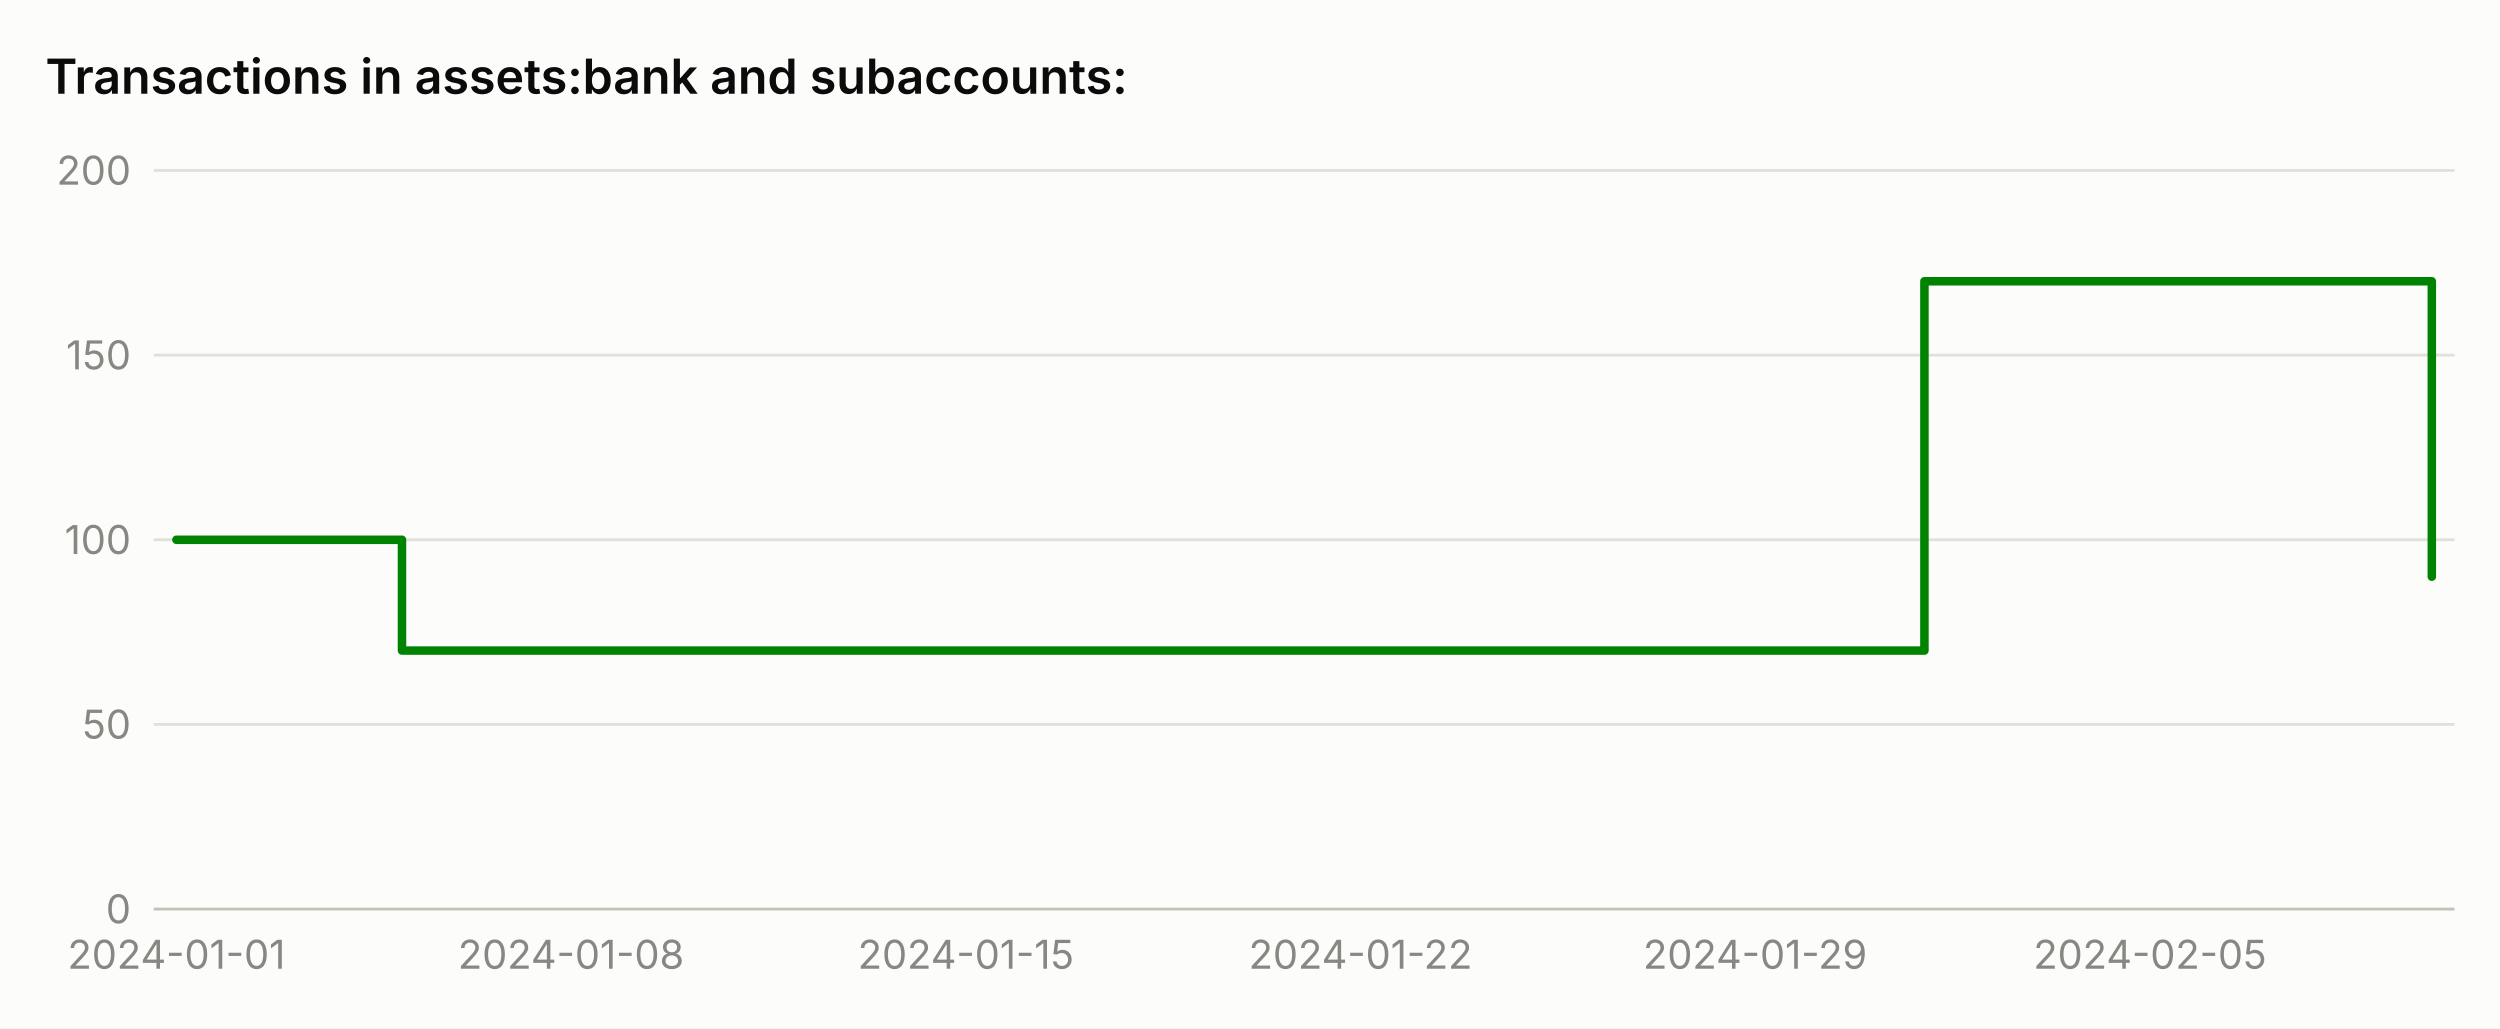
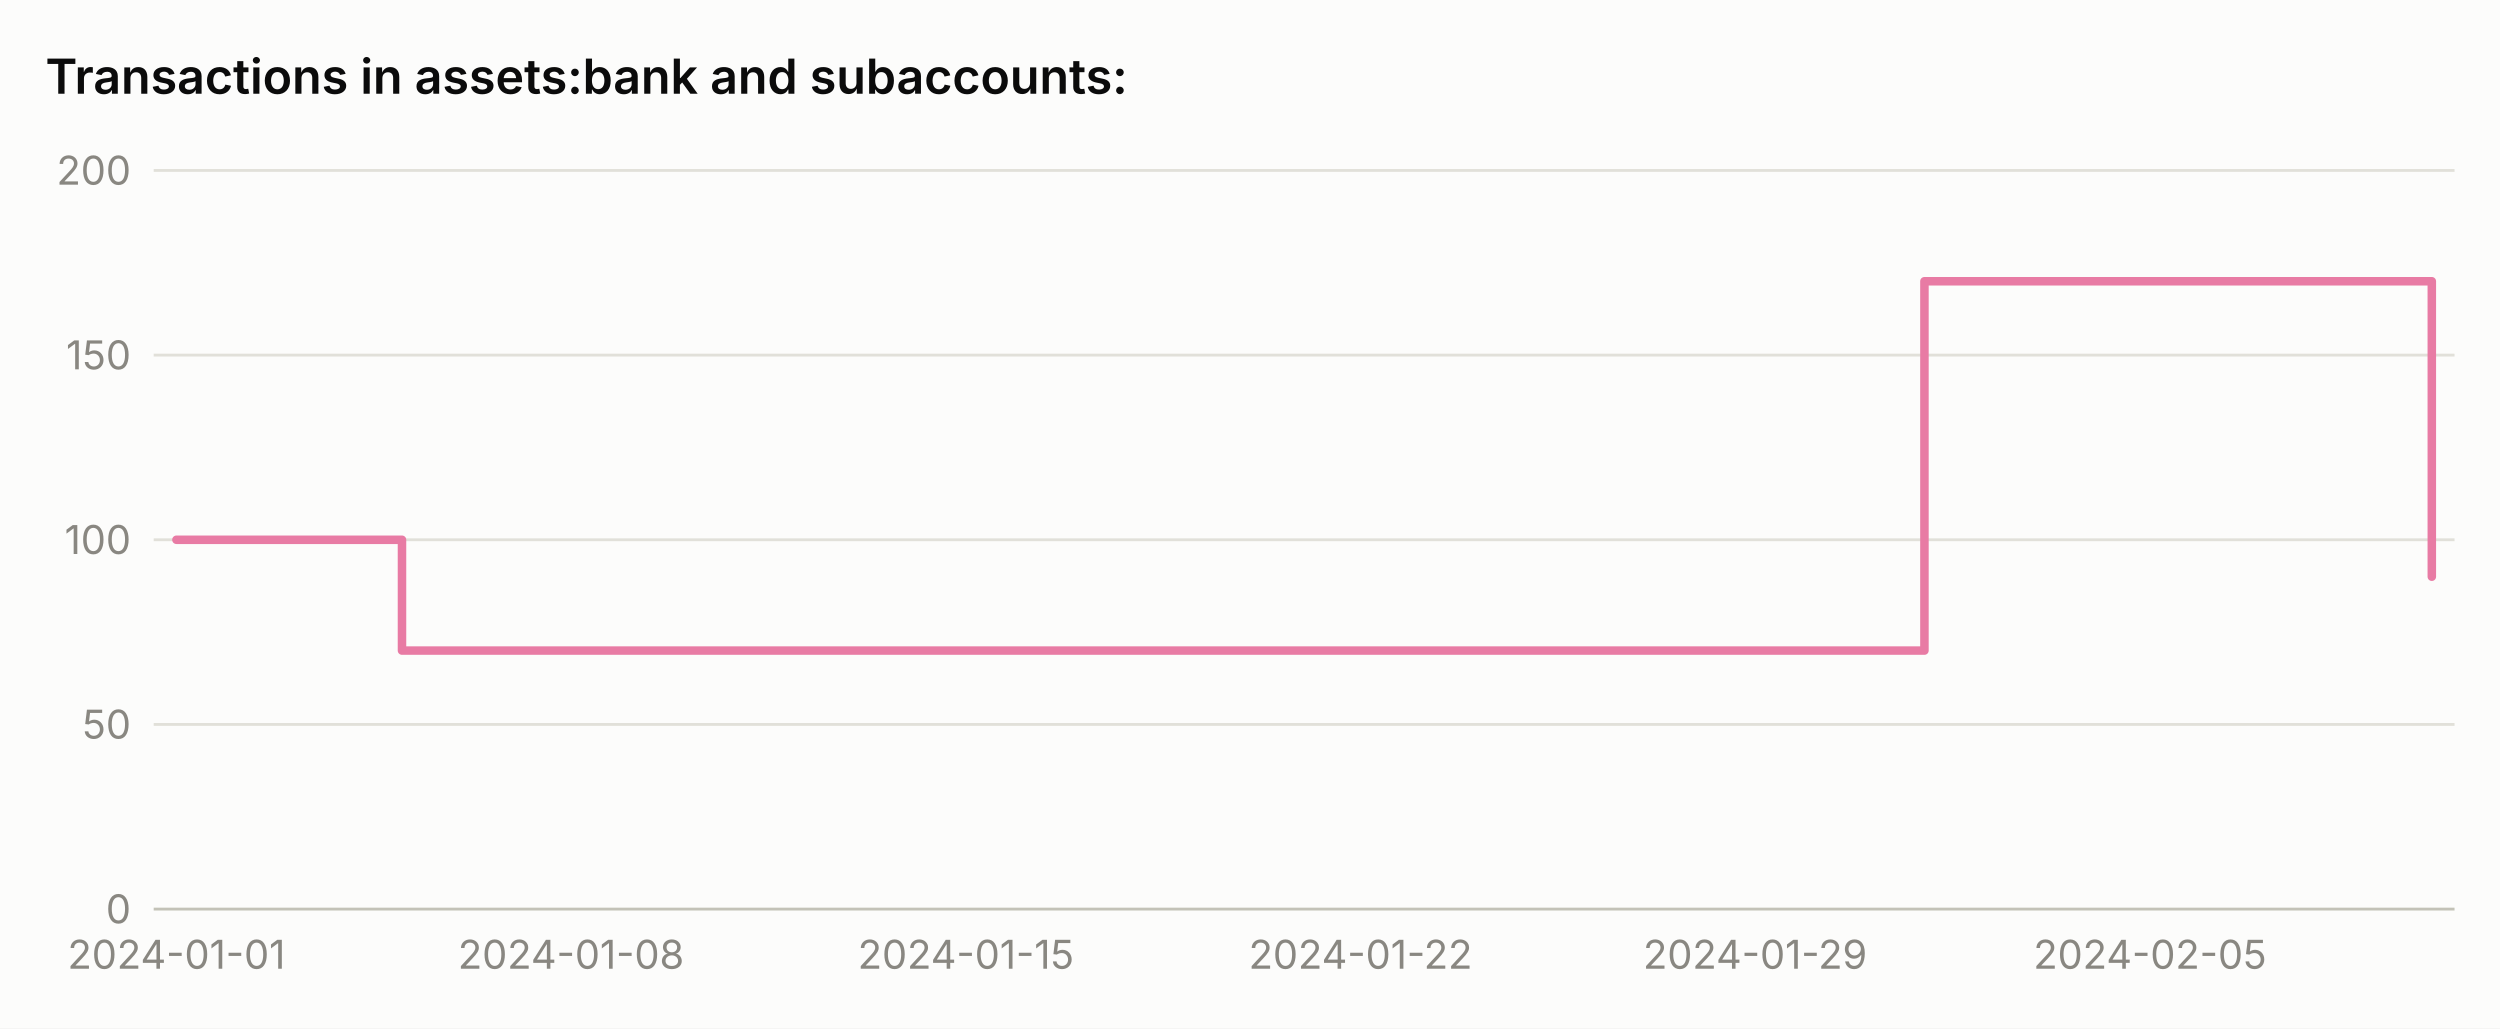
<svg xmlns="http://www.w3.org/2000/svg" class="hledger-chart" width="880" height="362" viewBox="0 0 880 362" role="img" aria-label="Transactions in assets:bank and subaccounts:">
  <style>.hledger-chart{max-width:100%;height:auto;font-family:system-ui,-apple-system,"Segoe UI",sans-serif;font-size:14px}
.hledger-chart .title{font-size:17px;font-weight:600}
.hledger-chart .heading{font-size:15px;font-weight:600}
.hledger-chart .value,.hledger-chart .tick{font-variant-numeric:tabular-nums}
.hledger-chart .grid,.hledger-chart .axis{stroke-width:1}
.hledger-chart .line{fill:none;stroke-width:3;stroke-linejoin:round;stroke-linecap:round}
.hledger-chart .mark{stroke-width:2.5}
.hledger-chart .average{stroke-width:2;stroke-dasharray:5 4}
.hledger-chart .hit{fill:transparent}
.hledger-chart .hatch{stroke-width:2.5}
.hledger-chart .bg{fill:#fcfcfb}
.hledger-chart .title{fill:#0b0b0b}
.hledger-chart .heading{fill:#0b0b0b}
.hledger-chart .label{fill:#52514e}
.hledger-chart .value{fill:#52514e}
.hledger-chart .tick{fill:#898781}
.hledger-chart .grid{stroke:#e1e0d9}
.hledger-chart .axis{stroke:#c3c2b7}
.hledger-chart .line.total{stroke:#0b0b0b}
.hledger-chart .mark.total{stroke:#0b0b0b}
.hledger-chart .average{stroke:#0b0b0b}
.hledger-chart .clip{fill:#0b0b0b}
.hledger-chart .hatch{stroke:#fcfcfb}
.hledger-chart .fill.ta0{fill:#2a78d6}
.hledger-chart .line.ta0{stroke:#2a78d6}
.hledger-chart .fill.ta1{fill:#7faee6}
.hledger-chart .line.ta1{stroke:#7faee6}
.hledger-chart .fill.ta2{fill:#1d5496}
.hledger-chart .line.ta2{stroke:#1d5496}
.hledger-chart .fill.ta3{fill:#b4d0f1}
.hledger-chart .line.ta3{stroke:#b4d0f1}
.hledger-chart .fill.tl0{fill:#eda100}
.hledger-chart .line.tl0{stroke:#eda100}
.hledger-chart .fill.tl1{fill:#f4c766}
.hledger-chart .line.tl1{stroke:#f4c766}
.hledger-chart .fill.tl2{fill:#a67100}
.hledger-chart .line.tl2{stroke:#a67100}
.hledger-chart .fill.tl3{fill:#f9dea6}
.hledger-chart .line.tl3{stroke:#f9dea6}
.hledger-chart .fill.te0{fill:#4a3aa7}
.hledger-chart .line.te0{stroke:#4a3aa7}
.hledger-chart .fill.te1{fill:#9289ca}
.hledger-chart .line.te1{stroke:#9289ca}
.hledger-chart .fill.te2{fill:#342975}
.hledger-chart .line.te2{stroke:#342975}
.hledger-chart .fill.te3{fill:#c0bae0}
.hledger-chart .line.te3{stroke:#c0bae0}
.hledger-chart .fill.tr0{fill:#008300}
.hledger-chart .line.tr0{stroke:#008300}
.hledger-chart .fill.tr1{fill:#66b566}
.hledger-chart .line.tr1{stroke:#66b566}
.hledger-chart .fill.tr2{fill:#005c00}
.hledger-chart .line.tr2{stroke:#005c00}
.hledger-chart .fill.tr3{fill:#a6d4a6}
.hledger-chart .line.tr3{stroke:#a6d4a6}
.hledger-chart .fill.tx0{fill:#e34948}
.hledger-chart .line.tx0{stroke:#e34948}
.hledger-chart .fill.tx1{fill:#ee9291}
.hledger-chart .line.tx1{stroke:#ee9291}
.hledger-chart .fill.tx2{fill:#9f3332}
.hledger-chart .line.tx2{stroke:#9f3332}
.hledger-chart .fill.tx3{fill:#f5bfbf}
.hledger-chart .line.tx3{stroke:#f5bfbf}
.hledger-chart .fill.s0{fill:#2a78d6}
.hledger-chart .line.s0{stroke:#2a78d6}
.hledger-chart .fill.s1{fill:#eb6834}
.hledger-chart .line.s1{stroke:#eb6834}
.hledger-chart .fill.s2{fill:#1baf7a}
.hledger-chart .line.s2{stroke:#1baf7a}
.hledger-chart .fill.s3{fill:#eda100}
.hledger-chart .line.s3{stroke:#eda100}
.hledger-chart .fill.s4{fill:#e87ba4}
.hledger-chart .line.s4{stroke:#e87ba4}
.hledger-chart .fill.s5{fill:#008300}
.hledger-chart .line.s5{stroke:#008300}
.hledger-chart .fill.s6{fill:#4a3aa7}
.hledger-chart .line.s6{stroke:#4a3aa7}
.hledger-chart .fill.s7{fill:#e34948}
.hledger-chart .line.s7{stroke:#e34948}
.hledger-chart .fill.other{fill:#898781}
.hledger-chart .line.other{stroke:#898781}
.hledger-chart .fill.lone{fill:#1597b0}
.hledger-chart .line.lone{stroke:#1597b0}
.hledger-chart .fill.neutral{fill:#52514e}
.hledger-chart .line.neutral{stroke:#52514e}
@media (prefers-color-scheme:dark){
.hledger-chart .bg{fill:#1a1a19}
.hledger-chart .title{fill:#ffffff}
.hledger-chart .heading{fill:#ffffff}
.hledger-chart .label{fill:#c3c2b7}
.hledger-chart .value{fill:#c3c2b7}
.hledger-chart .tick{fill:#898781}
.hledger-chart .grid{stroke:#2c2c2a}
.hledger-chart .axis{stroke:#383835}
.hledger-chart .line.total{stroke:#ffffff}
.hledger-chart .mark.total{stroke:#ffffff}
.hledger-chart .average{stroke:#ffffff}
.hledger-chart .clip{fill:#ffffff}
.hledger-chart .hatch{stroke:#1a1a19}
.hledger-chart .fill.ta0{fill:#3987e5}
.hledger-chart .line.ta0{stroke:#3987e5}
.hledger-chart .fill.ta1{fill:#88b7ef}
.hledger-chart .line.ta1{stroke:#88b7ef}
.hledger-chart .fill.ta2{fill:#285ea0}
.hledger-chart .line.ta2{stroke:#285ea0}
.hledger-chart .fill.ta3{fill:#bad5f6}
.hledger-chart .line.ta3{stroke:#bad5f6}
.hledger-chart .fill.tl0{fill:#c98500}
.hledger-chart .line.tl0{stroke:#c98500}
.hledger-chart .fill.tl1{fill:#dfb666}
.hledger-chart .line.tl1{stroke:#dfb666}
.hledger-chart .fill.tl2{fill:#8d5d00}
.hledger-chart .line.tl2{stroke:#8d5d00}
.hledger-chart .fill.tl3{fill:#ecd4a6}
.hledger-chart .line.tl3{stroke:#ecd4a6}
.hledger-chart .fill.te0{fill:#9085e9}
.hledger-chart .line.te0{stroke:#9085e9}
.hledger-chart .fill.te1{fill:#bcb6f2}
.hledger-chart .line.te1{stroke:#bcb6f2}
.hledger-chart .fill.te2{fill:#655da3}
.hledger-chart .line.te2{stroke:#655da3}
.hledger-chart .fill.te3{fill:#d8d4f7}
.hledger-chart .line.te3{stroke:#d8d4f7}
.hledger-chart .fill.tr0{fill:#008300}
.hledger-chart .line.tr0{stroke:#008300}
.hledger-chart .fill.tr1{fill:#66b566}
.hledger-chart .line.tr1{stroke:#66b566}
.hledger-chart .fill.tr2{fill:#005c00}
.hledger-chart .line.tr2{stroke:#005c00}
.hledger-chart .fill.tr3{fill:#a6d4a6}
.hledger-chart .line.tr3{stroke:#a6d4a6}
.hledger-chart .fill.tx0{fill:#e66767}
.hledger-chart .line.tx0{stroke:#e66767}
.hledger-chart .fill.tx1{fill:#f0a4a4}
.hledger-chart .line.tx1{stroke:#f0a4a4}
.hledger-chart .fill.tx2{fill:#a14848}
.hledger-chart .line.tx2{stroke:#a14848}
.hledger-chart .fill.tx3{fill:#f6caca}
.hledger-chart .line.tx3{stroke:#f6caca}
.hledger-chart .fill.s0{fill:#3987e5}
.hledger-chart .line.s0{stroke:#3987e5}
.hledger-chart .fill.s1{fill:#d95926}
.hledger-chart .line.s1{stroke:#d95926}
.hledger-chart .fill.s2{fill:#199e70}
.hledger-chart .line.s2{stroke:#199e70}
.hledger-chart .fill.s3{fill:#c98500}
.hledger-chart .line.s3{stroke:#c98500}
.hledger-chart .fill.s4{fill:#d55181}
.hledger-chart .line.s4{stroke:#d55181}
.hledger-chart .fill.s5{fill:#008300}
.hledger-chart .line.s5{stroke:#008300}
.hledger-chart .fill.s6{fill:#9085e9}
.hledger-chart .line.s6{stroke:#9085e9}
.hledger-chart .fill.s7{fill:#e66767}
.hledger-chart .line.s7{stroke:#e66767}
.hledger-chart .fill.other{fill:#898781}
.hledger-chart .line.other{stroke:#898781}
.hledger-chart .fill.lone{fill:#22a6be}
.hledger-chart .line.lone{stroke:#22a6be}
.hledger-chart .fill.neutral{fill:#c3c2b7}
.hledger-chart .line.neutral{stroke:#c3c2b7}
}
</style>
  <rect class="bg" width="100%" height="100%" />
  <text class="title" x="16" y="33">Transactions in assets:bank and subaccounts:</text>
  <line class="axis" x1="54.1" x2="864" y1="320" y2="320" />
  <text class="tick" x="46.1" y="325" text-anchor="end">0</text>
  <line class="grid" x1="54.1" x2="864" y1="255" y2="255" />
  <text class="tick" x="46.1" y="260" text-anchor="end">50</text>
  <line class="grid" x1="54.1" x2="864" y1="190" y2="190" />
  <text class="tick" x="46.1" y="195" text-anchor="end">100</text>
  <line class="grid" x1="54.1" x2="864" y1="125" y2="125" />
  <text class="tick" x="46.1" y="130" text-anchor="end">150</text>
  <line class="grid" x1="54.1" x2="864" y1="60" y2="60" />
  <text class="tick" x="46.1" y="65" text-anchor="end">200</text>
  <text class="tick" x="62.1" y="341" text-anchor="middle">2024-01-01</text>
  <text class="tick" x="201" y="341" text-anchor="middle">2024-01-08</text>
  <text class="tick" x="340" y="341" text-anchor="middle">2024-01-15</text>
  <text class="tick" x="478.9" y="341" text-anchor="middle">2024-01-22</text>
  <text class="tick" x="617.8" y="341" text-anchor="middle">2024-01-29</text>
  <text class="tick" x="756.8" y="341" text-anchor="middle">2024-02-05</text>
-   <polyline class="line s5" points="62.1,190 141.5,190 141.5,229 677.4,229 677.4,99 856,99 856,203" />
+   <polyline class="line s4" points="62.1,190 141.5,190 141.5,229 677.4,229 677.4,99 856,99 856,203" />
  <g>
    <circle class="hit" cx="62.1" cy="190" r="6" />
  </g>
  <g>
    <circle class="hit" cx="141.5" cy="229" r="6" />
  </g>
  <g>
    <circle class="hit" cx="677.4" cy="99" r="6" />
  </g>
  <g>
    <circle class="hit" cx="856" cy="203" r="6" />
  </g>
</svg>
